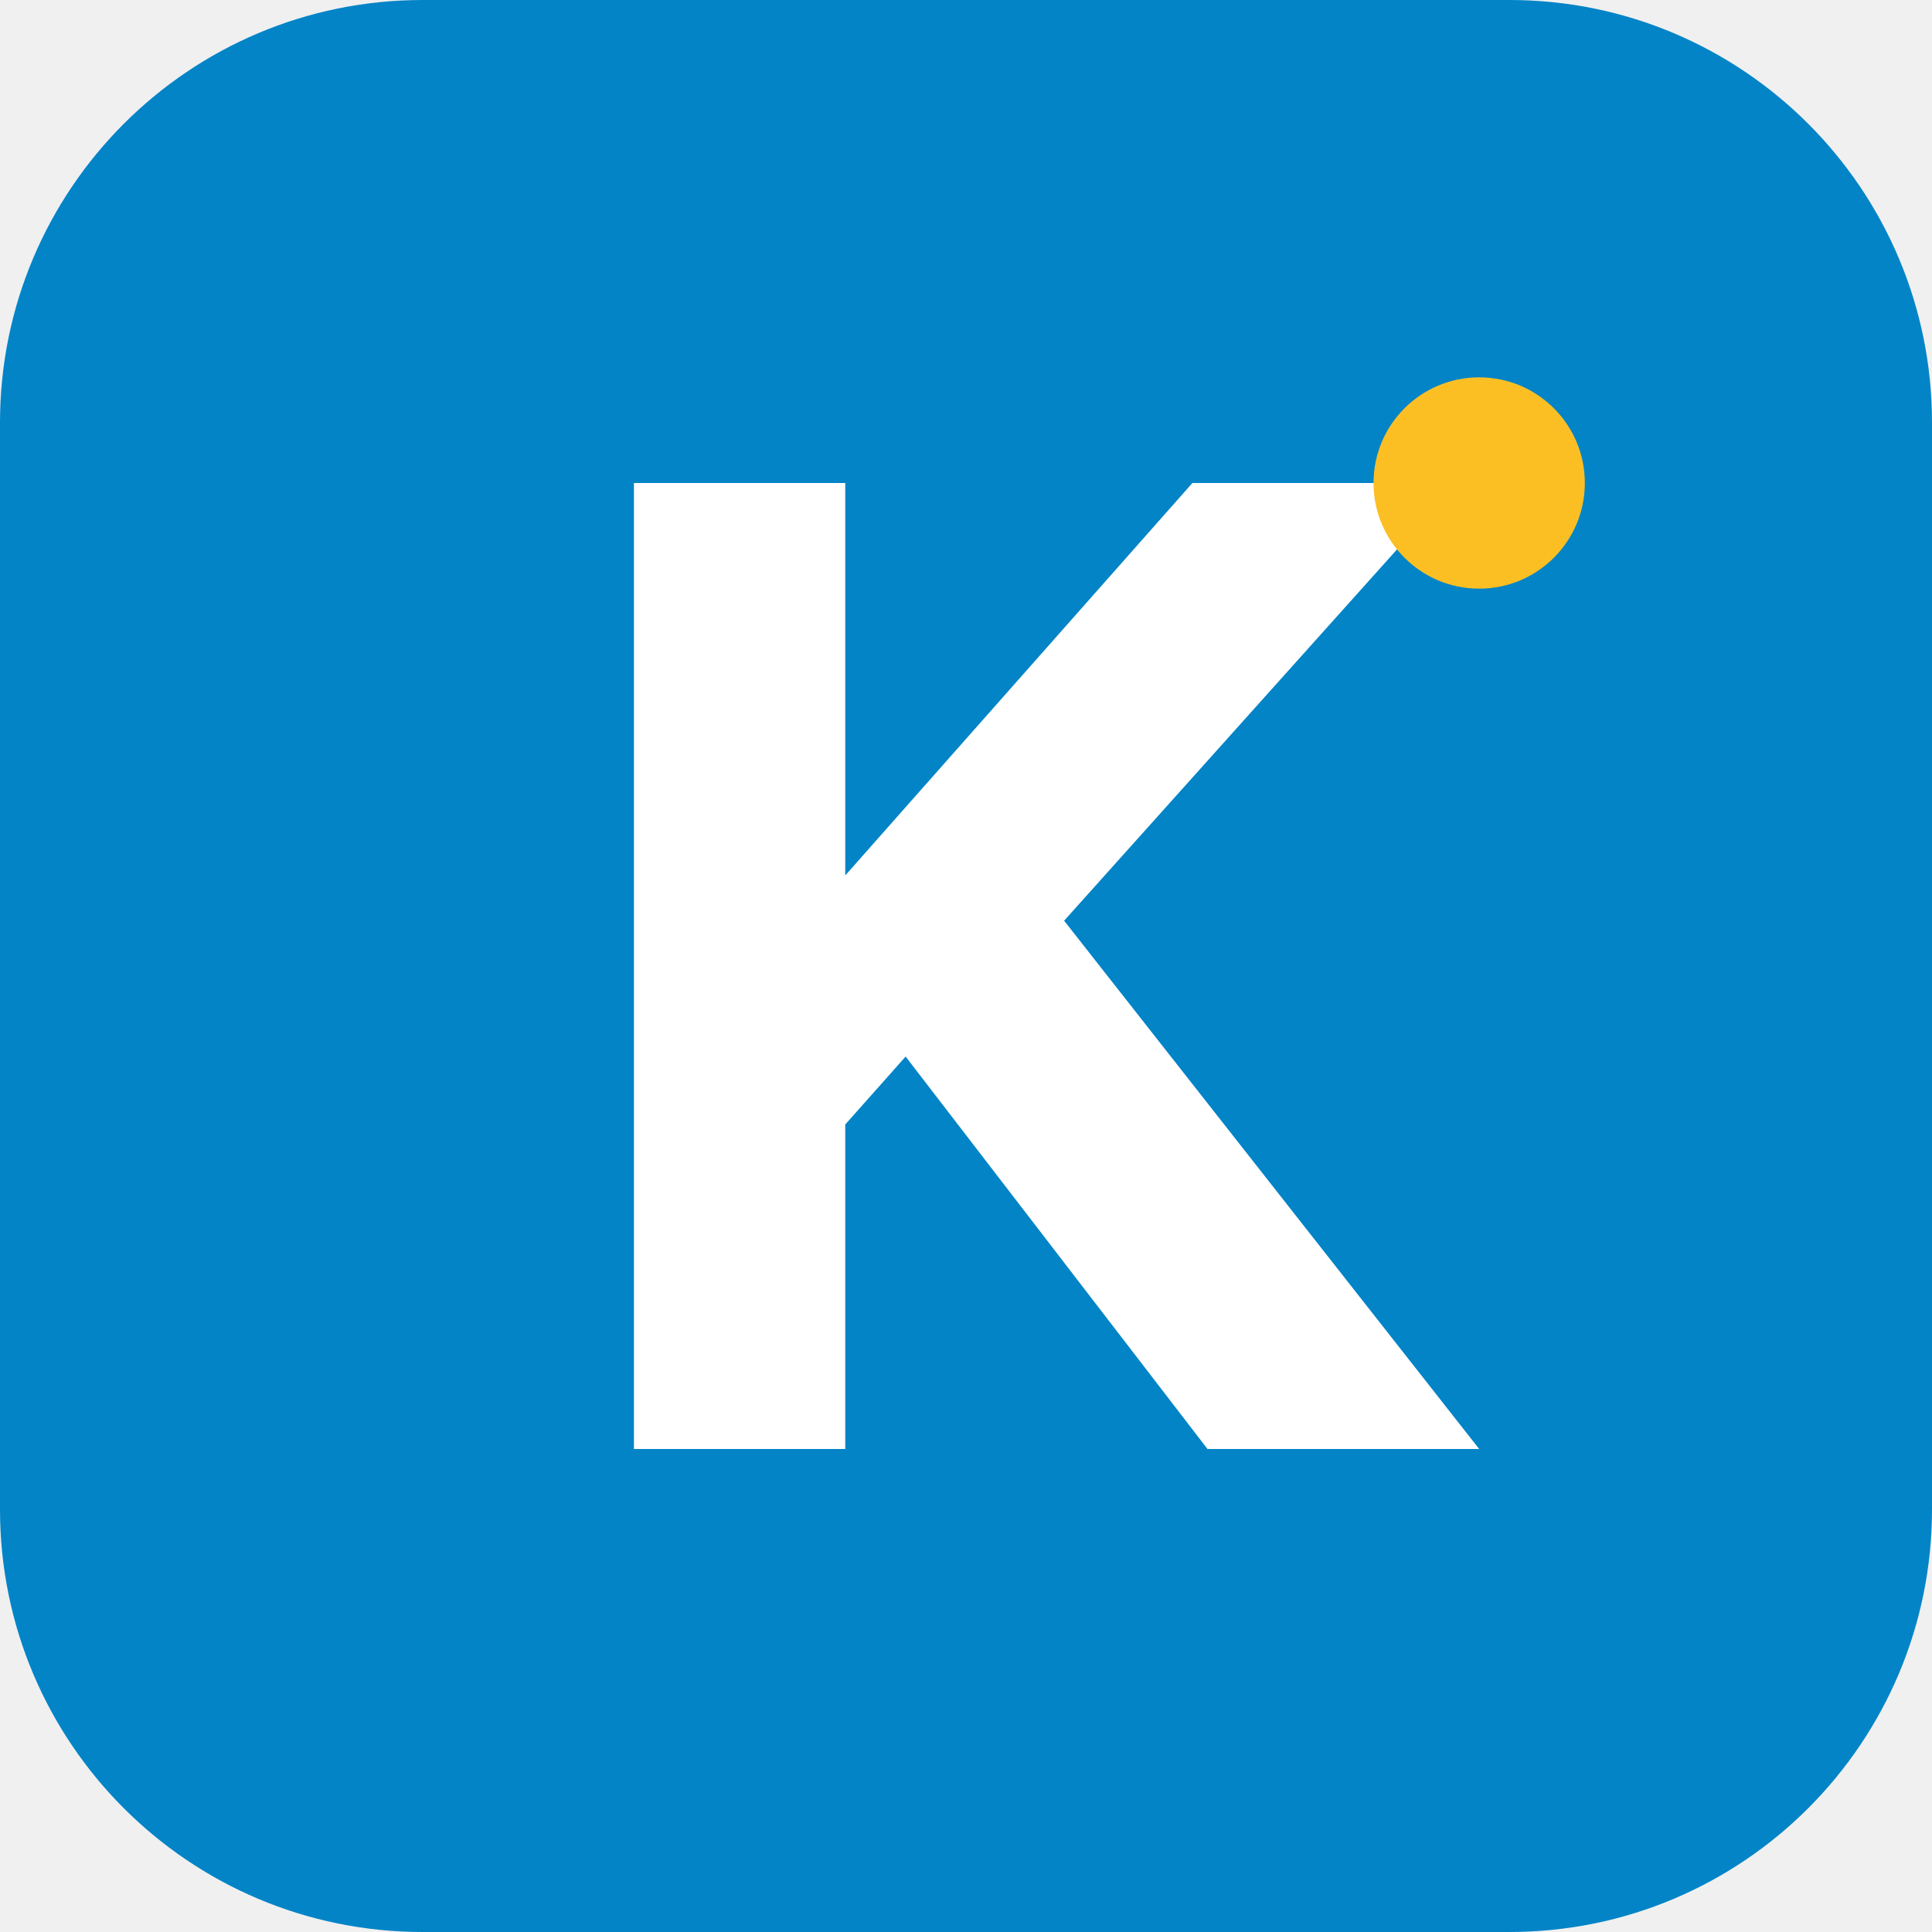
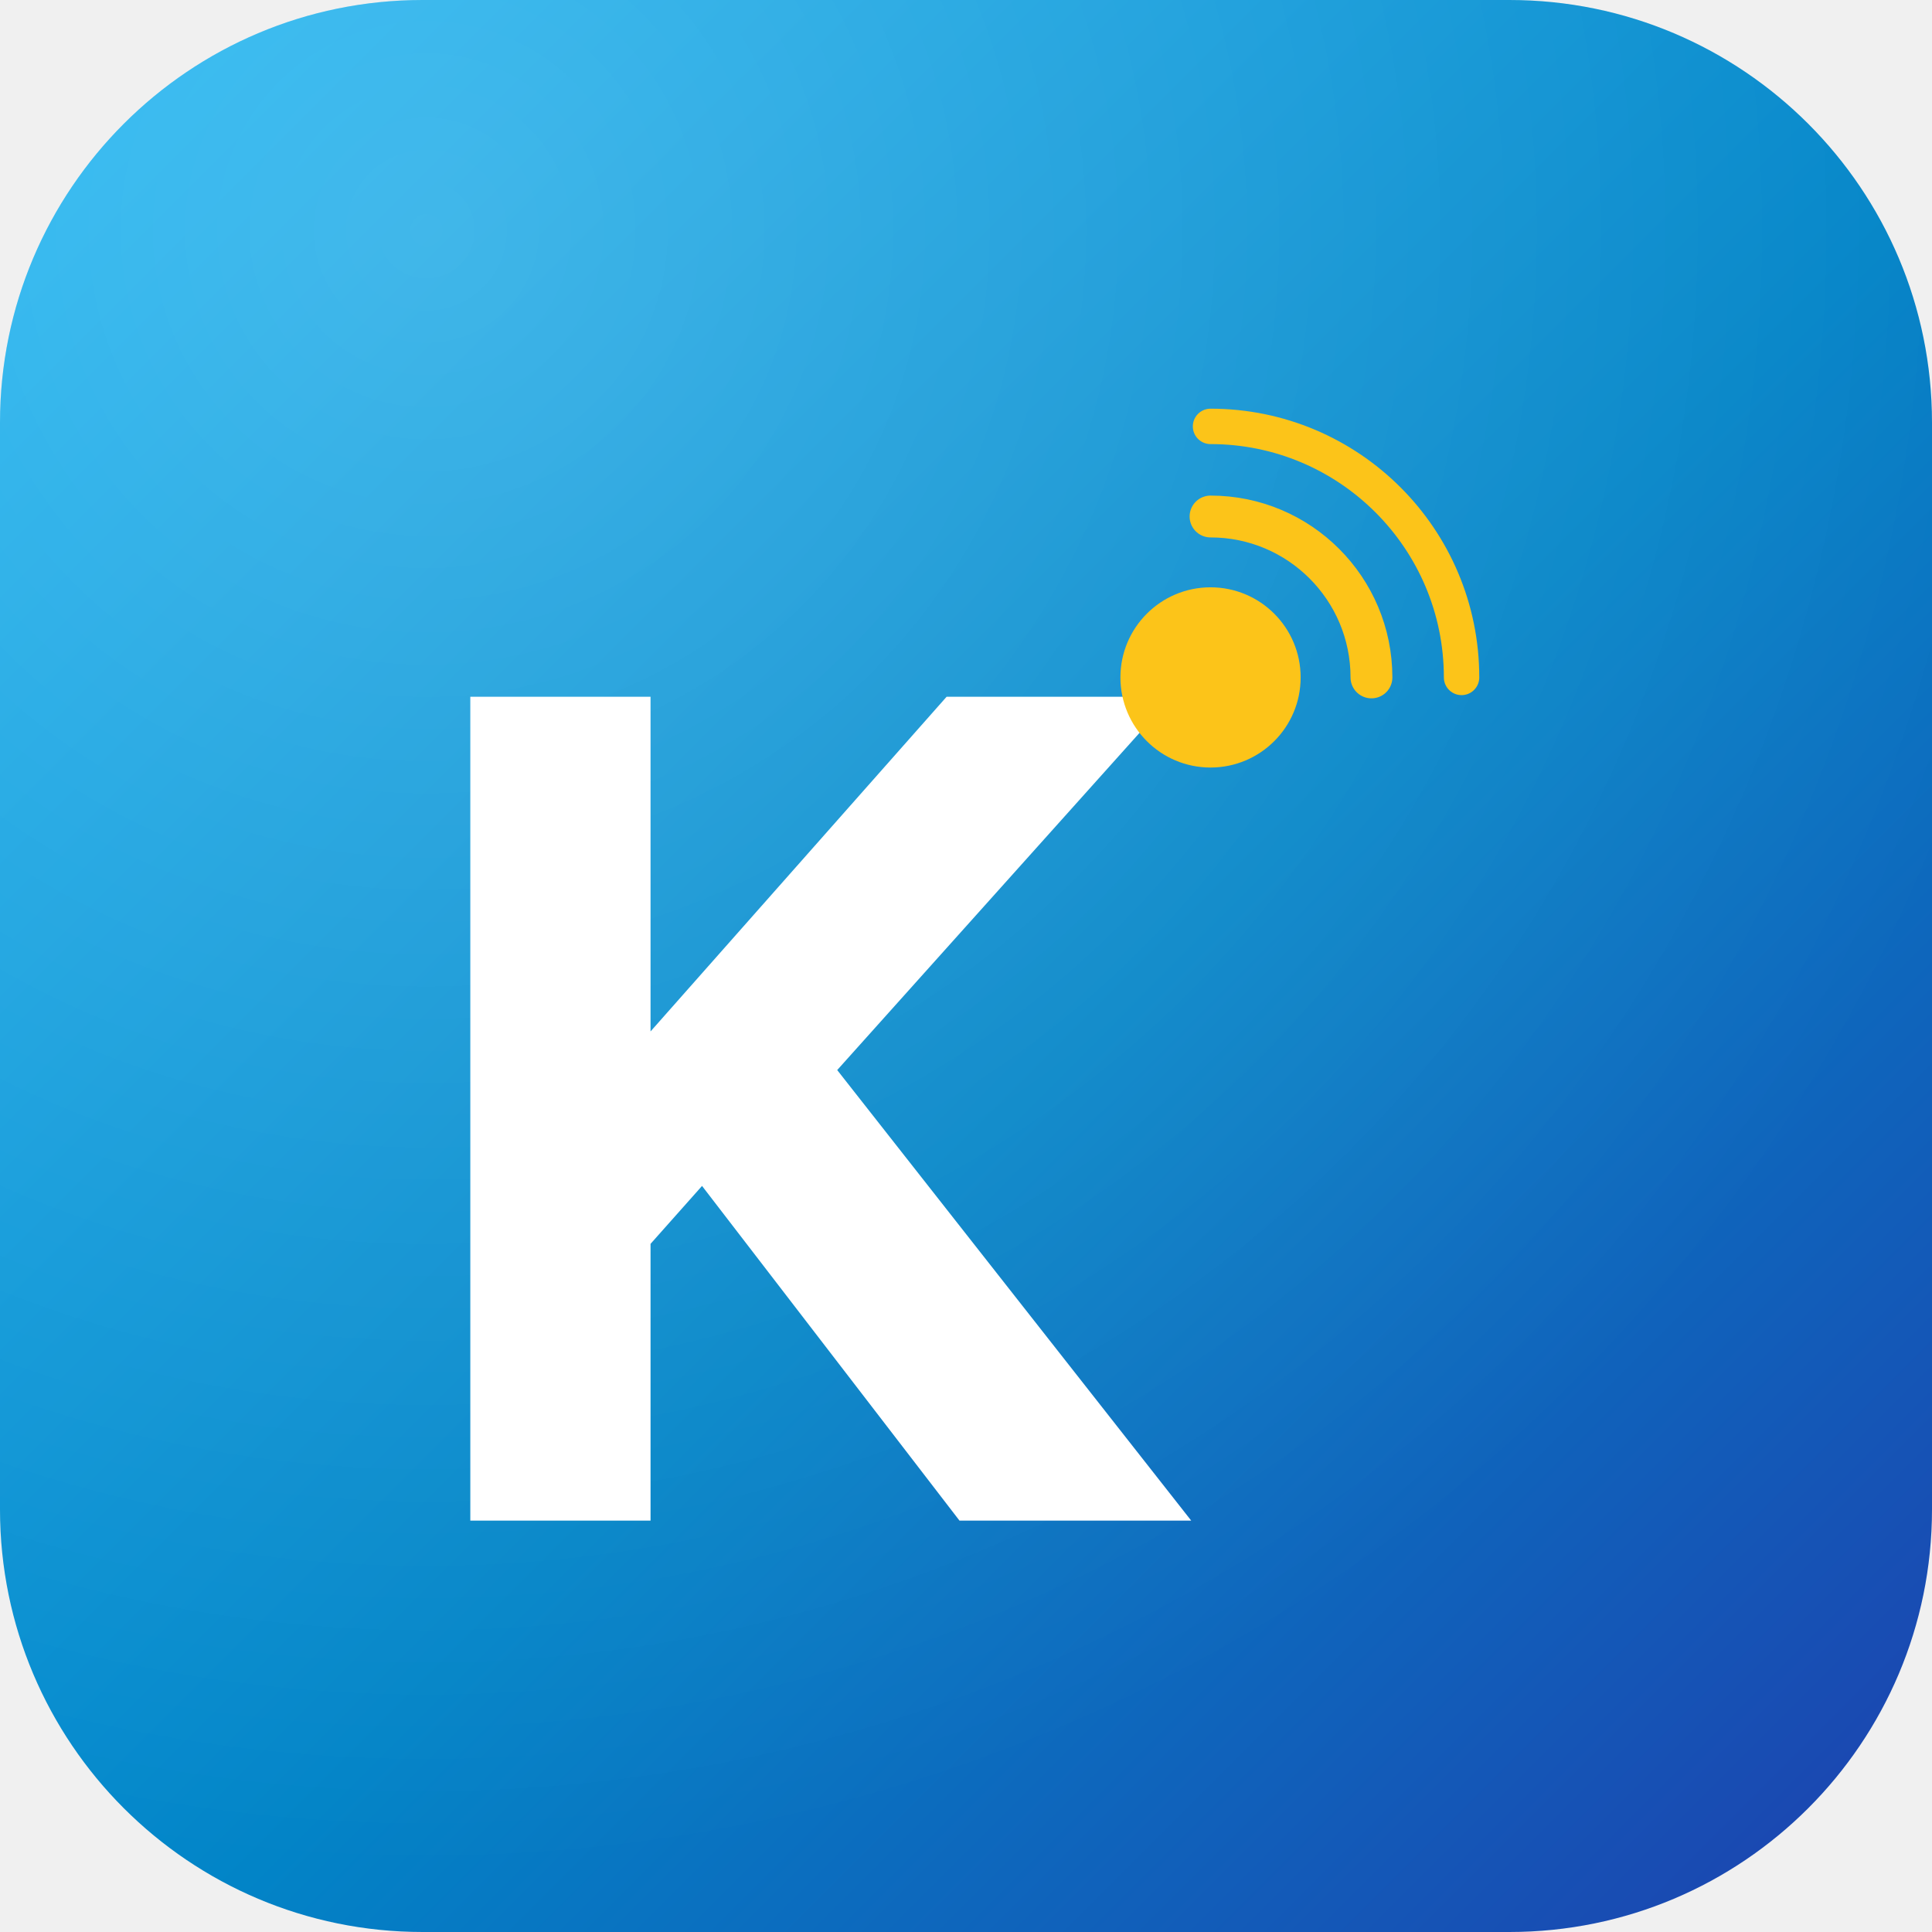
<svg xmlns="http://www.w3.org/2000/svg" viewBox="0 0 512 512">
-   <rect width="512" height="512" rx="112" fill="#0284c7" />
-   <path d="M168 128h56v104l92-104h70L282 244l110 140h-72l-80-104-16 18v86h-56z" fill="#ffffff" />
-   <circle cx="392" cy="128" r="28" fill="#fbbf24" />
+   <defs>
+     <linearGradient id="bg" gradientUnits="userSpaceOnUse" x1="0" y1="0" x2="512" y2="512">
+       <stop offset="0" stop-color="#18b4f2" />
+       <stop offset=".55" stop-color="#0284c7" />
+       <stop offset="1" stop-color="#1e3fae" />
+     </linearGradient>
+     <radialGradient id="hi" gradientUnits="userSpaceOnUse" cx="113" cy="61" r="435">
+       <stop offset="0" stop-color="#fff" stop-opacity=".2" />
+       <stop offset="1" stop-color="#fff" stop-opacity="0" />
+     </radialGradient>
+   </defs>
+   <rect width="512" height="512" rx="112" fill="url(#bg)" />
+   <rect width="512" height="512" rx="112" fill="url(#hi)" />
+   <g transform="translate(-18.65 75.47) scale(0.8529)">
+     <path d="M168 128h56v104l92-104h70L282 244l110 140h-72l-80-104-16 18v86h-56z" fill="#fff" />
+     <circle cx="398" cy="122" r="28" fill="#fcc419" />
+     <g fill="none" stroke="#fcc419" stroke-linecap="round">
+       <path d="M398 72A50 50 0 0 1 448 122" stroke-width="13" />
+       <path d="M398 44A78 78 0 0 1 476 122" stroke-width="11" />
+     </g>
+   </g>
</svg>
